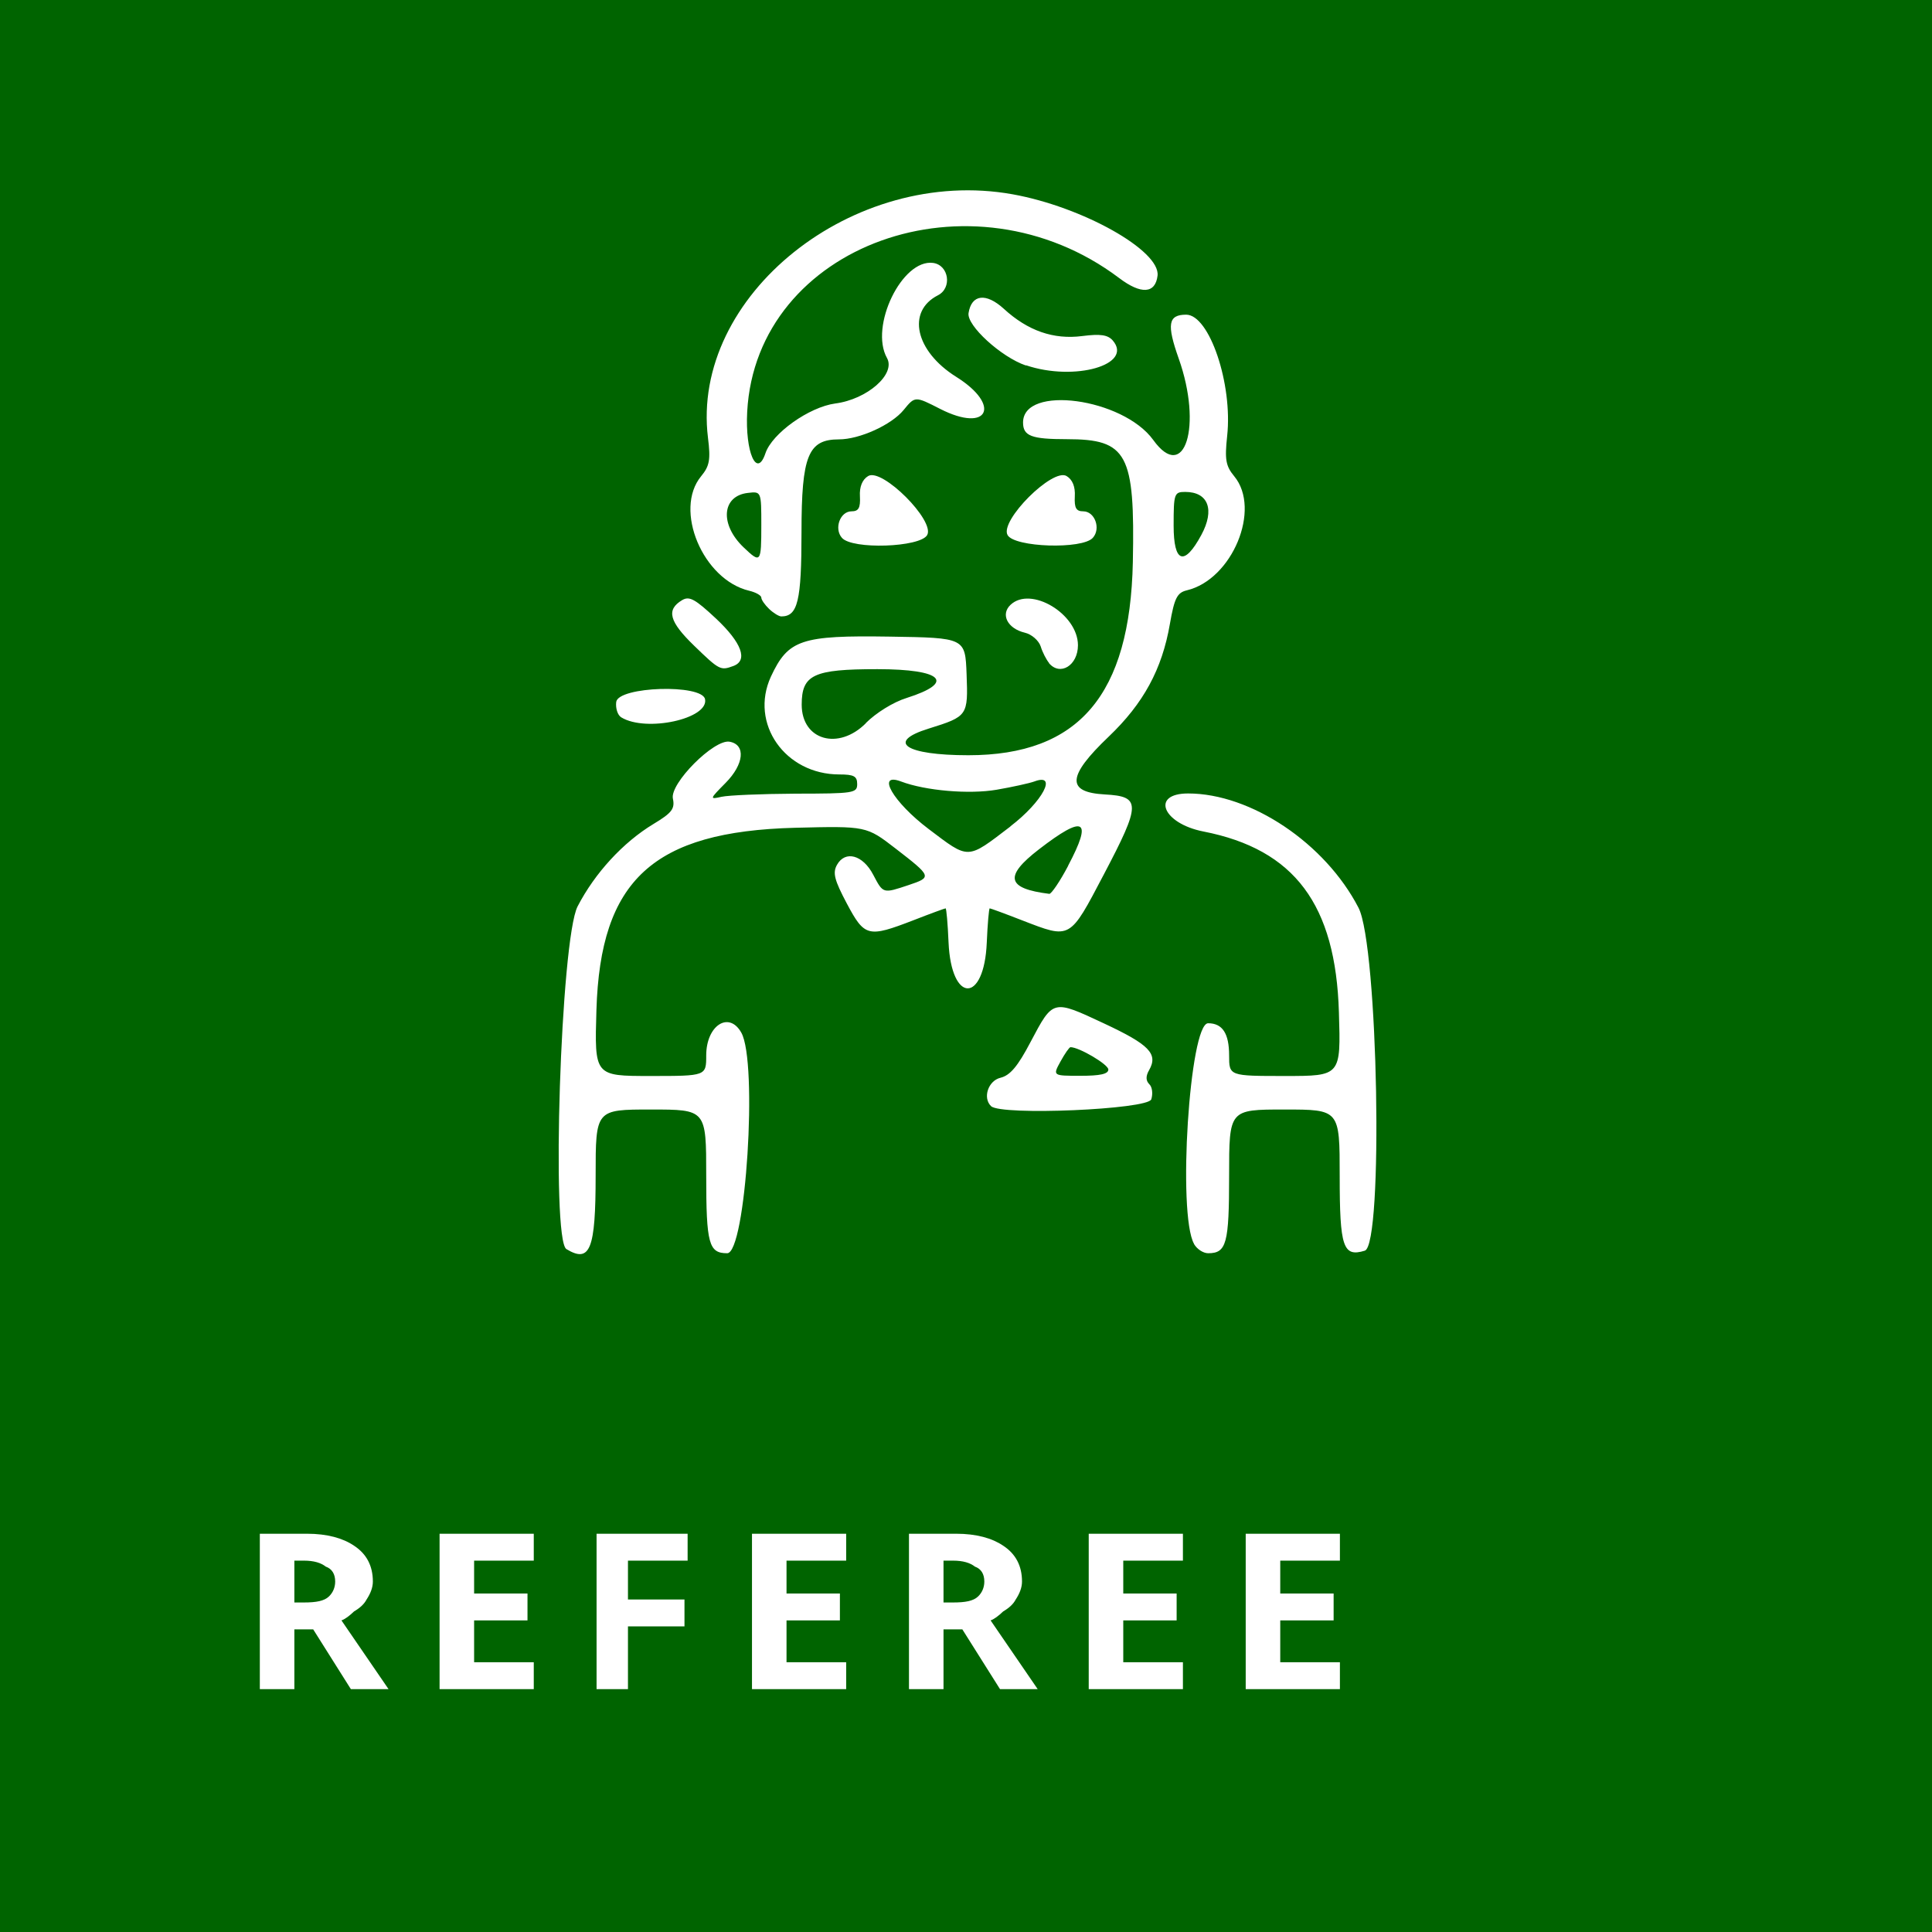
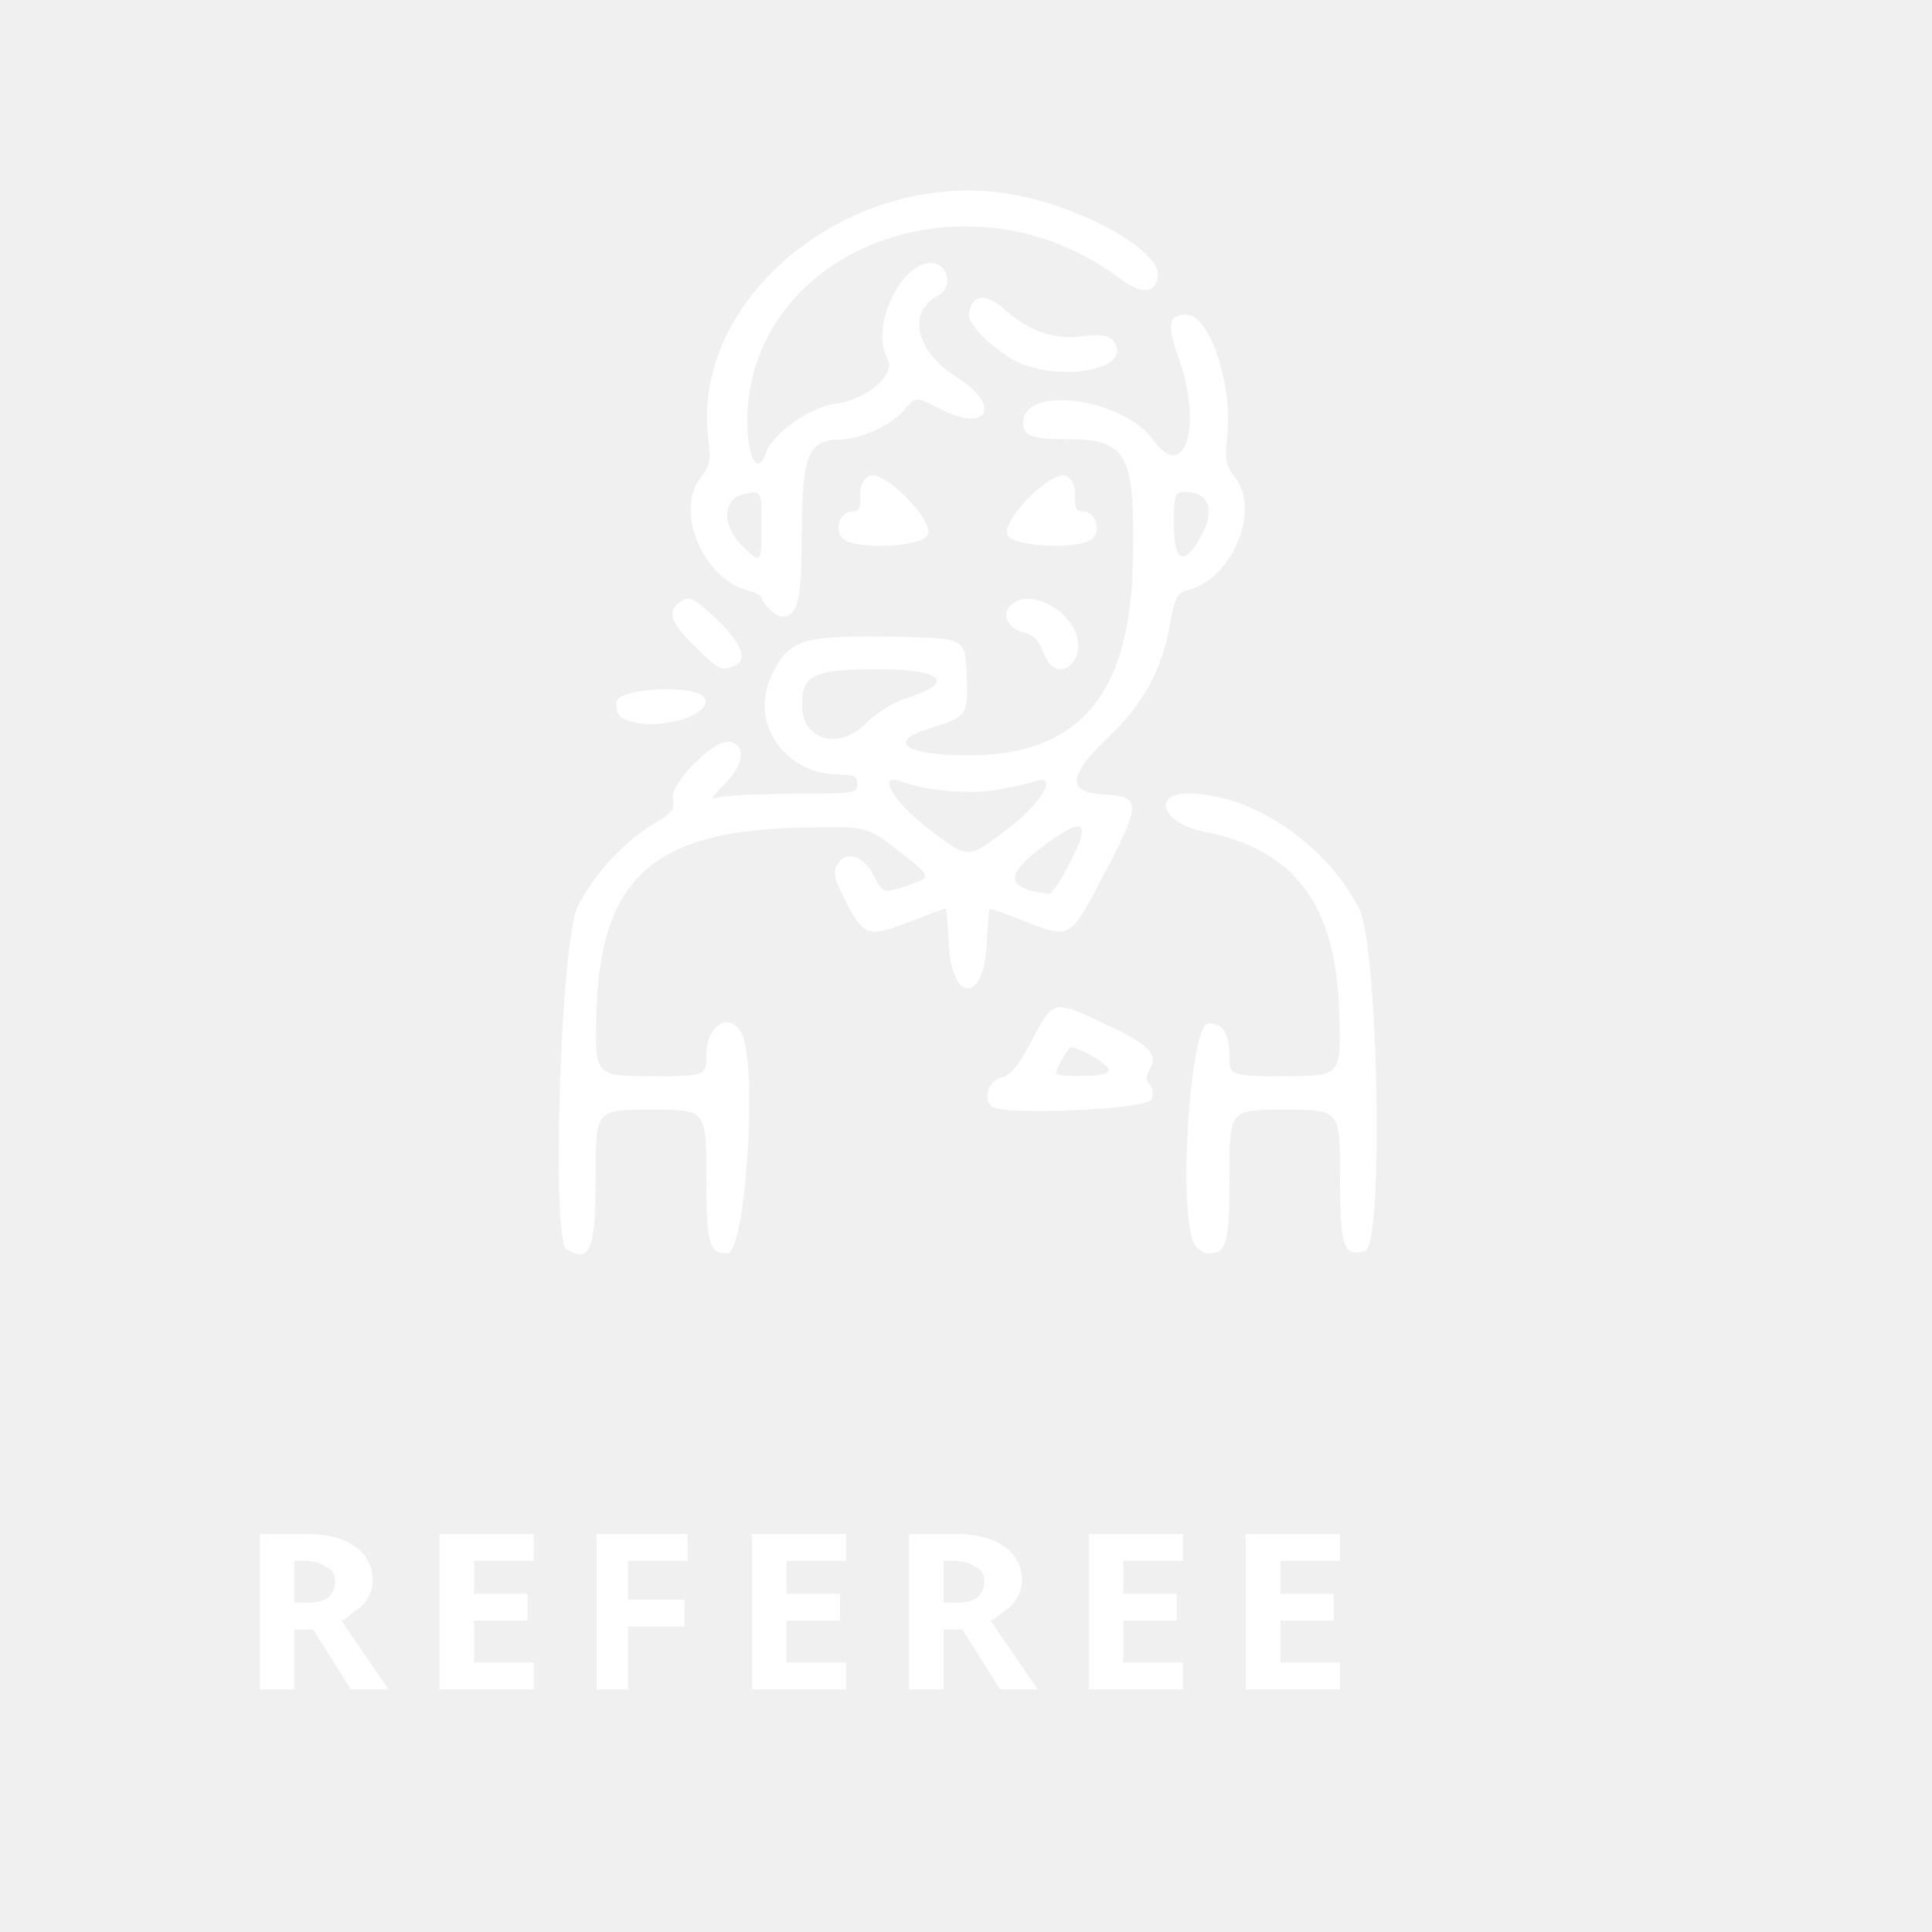
- <svg xmlns="http://www.w3.org/2000/svg" version="1.1" viewBox="25.134 49.264 9.854 9.853">
-   <rect id="icon-referee-clickable" x="24.149" y="48.279" width="11.824" height="11.824" fill="darkgreen" fill-opacity="1" stroke-dasharray="0.045, 0.181" stroke-miterlimit="4.1" stroke-width=".028" style="mix-blend-mode:normal" class="bg-item bg" />
-   <text transform="scale(1.0249 .97571)" x="29.511" y="59.319" fill="white" font-family="'Devanagari Sangam MN'" font-size="1.133px" font-weight="bold" letter-spacing=".147px" stroke-linecap="round" stroke-miterlimit="4.1" stroke-width=".306" text-align="center" text-anchor="middle" word-spacing=".008px" style="line-height:1.2;mix-blend-mode:normal" xml:space="preserve" fill-opacity="1" class="fg">
-     <tspan x="29.511" y="59.319" fill="white" fill-opacity="1" class="fg">REFEREE</tspan>
-     <tspan x="29.511" y="60.679" fill="white" fill-opacity="1" class="fg" />
+ <svg xmlns="http://www.w3.org/2000/svg" version="1.1" viewBox="25.134 49.264 9.853 9.853">
+   <rect id="icon-referee-clickable" x="24.149" y="48.278" width="11.824" height="11.824" fill="transparent" fill-opacity="0" stroke-dasharray="0.045, 0.181" stroke-width="0.028" style="mix-blend-mode:normal;stroke-miterlimit:4.1" class="bg-item bg" />
+   <text x="29.511" y="59.319" fill="white" font-family="'Devanagari Sangam MN'" font-size="1.133px" font-weight="bold" letter-spacing="0.147px" stroke-linecap="round" stroke-miterlimit="4.1" stroke-width="0.306" text-align="center" text-anchor="middle" word-spacing="0.008px" style="line-height:1.2;display:inline;mix-blend-mode:normal;fill:#ffffff;fill-opacity:1" xml:space="preserve" id="text73" transform="scale(1.02489,0.9757143)" fill-opacity="1" class="fg">
+     <tspan id="tspan73" x="29.511" y="59.319" style="stroke-width:0.306" fill="white" fill-opacity="1" class="fg">REFEREE</tspan>
+     <tspan id="tspan74" x="29.511" y="60.679" style="stroke-width:0.306" fill="white" fill-opacity="1" class="fg" />
  </text>
-   <path d="m28.023 55.635c-0.079-0.048-0.029-1.581 0.057-1.748 0.088-0.17 0.232-0.327 0.388-0.421 0.093-0.056 0.109-0.077 0.098-0.129-0.016-0.077 0.21-0.304 0.289-0.29 0.084 0.015 0.074 0.115-0.02 0.21-0.082 0.083-0.083 0.085-0.021 0.071 0.035-0.008 0.205-0.015 0.378-0.016 0.297-2.65e-4 0.314-0.003 0.314-0.049 0-0.04-0.017-0.049-0.091-0.049-0.277 0-0.459-0.26-0.349-0.499 0.088-0.189 0.154-0.211 0.606-0.204 0.385 0.006 0.385 0.006 0.392 0.192 0.008 0.211 0.006 0.215-0.193 0.277-0.22 0.068-0.12 0.136 0.202 0.136 0.564 0 0.825-0.308 0.839-0.986 0.011-0.553-0.028-0.626-0.337-0.626-0.18 0-0.223-0.016-0.223-0.085 0-0.194 0.509-0.125 0.664 0.089 0.16 0.222 0.252-0.071 0.13-0.415-0.062-0.175-0.054-0.224 0.038-0.224 0.118 0 0.238 0.353 0.209 0.619-0.013 0.12-0.007 0.153 0.036 0.205 0.139 0.168-0.01 0.527-0.242 0.582-0.049 0.012-0.063 0.039-0.086 0.171-0.04 0.232-0.135 0.406-0.312 0.575-0.212 0.202-0.218 0.284-0.02 0.295 0.185 0.01 0.185 0.047-0.005 0.408-0.176 0.335-0.168 0.33-0.417 0.234-0.087-0.034-0.161-0.061-0.165-0.061-4e-3 0-0.011 0.079-0.015 0.174-0.013 0.312-0.181 0.312-0.195 0-0.004-0.096-0.011-0.174-0.015-0.174s-0.078 0.027-0.165 0.061c-0.231 0.089-0.248 0.085-0.339-0.086-0.063-0.119-0.073-0.156-0.05-0.197 0.042-0.075 0.132-0.051 0.185 0.051 0.051 0.097 0.049 0.096 0.181 0.052 0.119-0.04 0.118-0.043-0.067-0.186-0.149-0.115-0.149-0.115-0.513-0.106-0.724 0.019-0.993 0.266-1.013 0.93-0.01 0.336-0.01 0.336 0.275 0.336 0.285 0 0.285 0 0.285-0.105 0-0.153 0.116-0.228 0.179-0.116 0.085 0.151 0.023 1.125-0.072 1.125-0.094 0-0.107-0.048-0.107-0.396 0-0.337 0-0.337-0.282-0.337s-0.282 0-0.282 0.337c0 0.377-0.028 0.448-0.149 0.375zm2.559-1.956c0.126-0.238 0.083-0.262-0.149-0.083-0.179 0.138-0.165 0.2 0.053 0.227 0.01 0.001 0.054-0.063 0.096-0.143zm-0.295-0.2c0.165-0.126 0.244-0.275 0.122-0.229-0.025 0.009-0.111 0.028-0.192 0.042-0.14 0.024-0.363 0.005-0.487-0.042-0.13-0.049-0.041 0.105 0.14 0.242 0.209 0.158 0.194 0.158 0.418-0.013zm-0.737-0.527c0.052-0.052 0.14-0.107 0.208-0.128 0.252-0.08 0.183-0.147-0.149-0.147-0.326 0-0.386 0.028-0.386 0.181 0 0.182 0.188 0.235 0.328 0.094zm1.711-0.959c0.07-0.129 0.036-0.22-0.082-0.22-0.056 0-0.059 0.009-0.059 0.172 0 0.19 0.054 0.209 0.141 0.048zm-0.037 3.615c-0.085-0.151-0.023-1.125 0.072-1.125 0.073 0 0.107 0.052 0.107 0.164 0 0.105 0 0.105 0.285 0.105s0.285 0 0.275-0.324c-0.016-0.55-0.226-0.832-0.691-0.923-0.209-0.041-0.27-0.194-0.078-0.194 0.32 0 0.699 0.254 0.869 0.583 0.1 0.193 0.128 1.72 0.032 1.749-0.111 0.034-0.128-0.018-0.128-0.381 0-0.339 0-0.339-0.282-0.339s-0.282 0-0.282 0.337c0 0.347-0.013 0.396-0.107 0.396-0.025 0-0.057-0.021-0.072-0.047zm-1.035-0.702c-0.044-0.042-0.015-0.13 0.048-0.145 0.049-0.012 0.088-0.058 0.153-0.182 0.116-0.219 0.112-0.218 0.375-0.095 0.231 0.108 0.277 0.155 0.23 0.238-0.018 0.031-0.017 0.054 0.001 0.072 0.015 0.014 0.019 0.049 0.01 0.077-0.017 0.052-0.766 0.084-0.817 0.035zm0.598-0.187c0-0.026-0.149-0.114-0.193-0.114-0.006 0-0.029 0.033-0.051 0.073-0.04 0.073-0.04 0.073 0.102 0.073 0.1 0 0.142-0.009 0.142-0.032zm-2.484-1.796c-0.019-0.011-0.03-0.047-0.026-0.079 0.012-0.079 0.437-0.092 0.453-0.014 0.02 0.1-0.3 0.17-0.427 0.093zm0.371-0.366c-0.127-0.123-0.143-0.183-0.061-0.232 0.037-0.022 0.066-6e-3 0.173 0.094 0.131 0.123 0.165 0.214 0.088 0.242-0.065 0.024-0.071 0.021-0.2-0.104zm1.811 0.089c-0.014-0.017-0.034-0.055-0.043-0.085-0.01-0.03-0.046-0.062-0.081-0.07-0.088-0.021-0.125-0.093-0.073-0.142 0.103-0.098 0.344 0.046 0.344 0.206 0 0.103-0.091 0.159-0.148 0.091zm-1.428-0.276c-0.022-0.021-0.04-0.047-0.04-0.058 0-0.011-0.028-0.027-0.062-0.035-0.236-0.056-0.386-0.413-0.245-0.584 0.043-0.052 0.049-0.084 0.035-0.196-0.089-0.724 0.741-1.388 1.554-1.242 0.356 0.064 0.754 0.287 0.739 0.415-0.011 0.092-0.084 0.097-0.196 0.012-0.751-0.566-1.851-0.17-1.897 0.682-0.011 0.206 0.049 0.343 0.093 0.212 0.034-0.102 0.223-0.236 0.356-0.254 0.163-0.021 0.31-0.15 0.264-0.232-0.09-0.161 0.077-0.506 0.235-0.485 0.081 0.011 0.098 0.128 0.025 0.165-0.161 0.082-0.116 0.285 0.093 0.416 0.233 0.146 0.163 0.288-0.081 0.164-0.129-0.066-0.129-0.066-0.187 0.005-0.062 0.076-0.225 0.15-0.33 0.15-0.157 0-0.191 0.083-0.191 0.473 0 0.352-0.019 0.43-0.103 0.43-0.012 0-0.04-0.017-0.062-0.038zm-0.04-0.427c0-0.172-9.5e-5 -0.173-0.068-0.165-0.134 0.015-0.145 0.161-0.022 0.278 0.087 0.083 0.09 0.079 0.09-0.114zm0.411 0.064c-0.041-0.047-0.009-0.135 0.049-0.135 0.036 0 0.046-0.017 0.043-0.076-0.003-0.049 0.012-0.086 0.042-0.104 0.071-0.043 0.342 0.228 0.301 0.301-0.036 0.063-0.383 0.075-0.435 0.014zm0.845-0.014c-0.041-0.073 0.23-0.344 0.301-0.301 0.03 0.018 0.045 0.054 0.042 0.104-0.003 0.059 0.007 0.076 0.043 0.076 0.059 0 0.091 0.088 0.049 0.135-0.053 0.06-0.4 0.049-0.435-0.014zm0.093-0.865c-0.126-0.043-0.302-0.204-0.292-0.267 0.015-0.096 0.089-0.105 0.18-0.022 0.122 0.112 0.253 0.158 0.4 0.139 0.093-0.012 0.13-0.006 0.155 0.022 0.108 0.124-0.194 0.211-0.442 0.127z" fill="white" stroke-width=".774" fill-opacity="1" class="fg" />
+   <path d="m 28.023,55.635 c -0.079,-0.048 -0.029,-1.581 0.057,-1.748 0.088,-0.17 0.232,-0.327 0.388,-0.421 0.093,-0.056 0.109,-0.077 0.098,-0.129 -0.016,-0.077 0.21,-0.304 0.289,-0.29 0.084,0.015 0.074,0.115 -0.02,0.21 -0.082,0.083 -0.083,0.085 -0.021,0.071 0.035,-0.008 0.205,-0.015 0.378,-0.016 0.297,-2.65e-4 0.314,-0.003 0.314,-0.049 0,-0.04 -0.017,-0.049 -0.091,-0.049 -0.277,0 -0.459,-0.26 -0.349,-0.499 0.088,-0.189 0.154,-0.211 0.606,-0.204 0.385,0.006 0.385,0.006 0.392,0.192 0.008,0.211 0.006,0.215 -0.193,0.277 -0.22,0.068 -0.12,0.136 0.202,0.136 0.564,0 0.825,-0.308 0.839,-0.986 0.011,-0.553 -0.028,-0.626 -0.337,-0.626 -0.18,0 -0.223,-0.016 -0.223,-0.085 0,-0.194 0.509,-0.125 0.664,0.089 0.16,0.222 0.252,-0.071 0.13,-0.415 -0.062,-0.175 -0.054,-0.224 0.038,-0.224 0.118,0 0.238,0.353 0.209,0.619 -0.013,0.12 -0.007,0.153 0.036,0.205 0.139,0.168 -0.01,0.527 -0.242,0.582 -0.049,0.012 -0.063,0.039 -0.086,0.171 -0.04,0.232 -0.135,0.406 -0.312,0.575 -0.212,0.202 -0.218,0.284 -0.02,0.295 0.185,0.01 0.185,0.047 -0.005,0.408 -0.176,0.335 -0.168,0.33 -0.417,0.234 -0.087,-0.034 -0.161,-0.061 -0.165,-0.061 -0.004,0 -0.011,0.079 -0.015,0.174 -0.013,0.312 -0.181,0.312 -0.195,0 -0.004,-0.096 -0.011,-0.174 -0.015,-0.174 -0.004,0 -0.078,0.027 -0.165,0.061 -0.231,0.089 -0.248,0.085 -0.339,-0.086 -0.063,-0.119 -0.073,-0.156 -0.05,-0.197 0.042,-0.075 0.132,-0.051 0.185,0.051 0.051,0.097 0.049,0.096 0.181,0.052 0.119,-0.04 0.118,-0.043 -0.067,-0.186 -0.149,-0.115 -0.149,-0.115 -0.513,-0.106 -0.724,0.019 -0.993,0.266 -1.013,0.93 -0.01,0.336 -0.01,0.336 0.275,0.336 0.285,0 0.285,0 0.285,-0.105 0,-0.153 0.116,-0.228 0.179,-0.116 0.085,0.151 0.023,1.125 -0.072,1.125 -0.094,0 -0.107,-0.048 -0.107,-0.396 0,-0.337 0,-0.337 -0.282,-0.337 -0.282,0 -0.282,0 -0.282,0.337 0,0.377 -0.028,0.448 -0.149,0.375 z m 2.559,-1.956 c 0.126,-0.238 0.083,-0.262 -0.149,-0.083 -0.179,0.138 -0.165,0.2 0.053,0.227 0.01,0.001 0.054,-0.063 0.096,-0.143 z M 30.288,53.479 c 0.165,-0.126 0.244,-0.275 0.122,-0.229 -0.025,0.009 -0.111,0.028 -0.192,0.042 -0.14,0.024 -0.363,0.005 -0.487,-0.042 -0.13,-0.049 -0.041,0.105 0.14,0.242 0.209,0.158 0.194,0.158 0.418,-0.013 z m -0.737,-0.527 c 0.052,-0.052 0.14,-0.107 0.208,-0.128 0.252,-0.08 0.183,-0.147 -0.149,-0.147 -0.326,0 -0.386,0.028 -0.386,0.181 0,0.182 0.188,0.235 0.328,0.094 z m 1.711,-0.959 c 0.07,-0.129 0.036,-0.22 -0.082,-0.22 -0.056,0 -0.059,0.009 -0.059,0.172 0,0.19 0.054,0.209 0.141,0.048 z m -0.037,3.615 c -0.085,-0.151 -0.023,-1.125 0.072,-1.125 0.073,0 0.107,0.052 0.107,0.164 0,0.105 0,0.105 0.285,0.105 0.285,0 0.285,0 0.275,-0.324 -0.016,-0.55 -0.226,-0.832 -0.691,-0.923 -0.209,-0.041 -0.27,-0.194 -0.078,-0.194 0.32,0 0.699,0.254 0.869,0.583 0.1,0.193 0.128,1.72 0.032,1.749 -0.111,0.034 -0.128,-0.018 -0.128,-0.381 0,-0.339 0,-0.339 -0.282,-0.339 -0.282,0 -0.282,0 -0.282,0.337 0,0.347 -0.013,0.396 -0.107,0.396 -0.025,0 -0.057,-0.021 -0.072,-0.047 z m -1.035,-0.702 c -0.044,-0.042 -0.015,-0.13 0.048,-0.145 0.049,-0.012 0.088,-0.058 0.153,-0.182 0.116,-0.219 0.112,-0.218 0.375,-0.095 0.231,0.108 0.277,0.155 0.23,0.238 -0.018,0.031 -0.017,0.054 0.001,0.072 0.015,0.014 0.019,0.049 0.01,0.077 -0.017,0.052 -0.766,0.084 -0.817,0.035 z m 0.598,-0.187 c 0,-0.026 -0.149,-0.114 -0.193,-0.114 -0.006,0 -0.029,0.033 -0.051,0.073 -0.04,0.073 -0.04,0.073 0.102,0.073 0.1,0 0.142,-0.009 0.142,-0.032 z M 28.304,52.924 c -0.019,-0.011 -0.03,-0.047 -0.026,-0.079 0.012,-0.079 0.437,-0.092 0.453,-0.014 0.02,0.1 -0.3,0.17 -0.427,0.093 z m 0.371,-0.366 c -0.127,-0.123 -0.143,-0.183 -0.061,-0.232 0.037,-0.022 0.066,-0.006 0.173,0.094 0.131,0.123 0.165,0.214 0.088,0.242 -0.065,0.024 -0.071,0.021 -0.2,-0.104 z m 1.811,0.089 c -0.014,-0.017 -0.034,-0.055 -0.043,-0.085 -0.01,-0.03 -0.046,-0.062 -0.081,-0.07 -0.088,-0.021 -0.125,-0.093 -0.073,-0.142 0.103,-0.098 0.344,0.046 0.344,0.206 0,0.103 -0.091,0.159 -0.148,0.091 z m -1.428,-0.276 c -0.022,-0.021 -0.04,-0.047 -0.04,-0.058 0,-0.011 -0.028,-0.027 -0.062,-0.035 -0.236,-0.056 -0.386,-0.413 -0.245,-0.584 0.043,-0.052 0.049,-0.084 0.035,-0.196 -0.089,-0.724 0.741,-1.388 1.554,-1.242 0.356,0.064 0.754,0.287 0.739,0.415 -0.011,0.092 -0.084,0.097 -0.196,0.012 -0.751,-0.566 -1.851,-0.17 -1.897,0.682 -0.011,0.206 0.049,0.343 0.093,0.212 0.034,-0.102 0.223,-0.236 0.356,-0.254 0.163,-0.021 0.31,-0.15 0.264,-0.232 -0.09,-0.161 0.077,-0.506 0.235,-0.485 0.081,0.011 0.098,0.128 0.025,0.165 -0.161,0.082 -0.116,0.285 0.093,0.416 0.233,0.146 0.163,0.288 -0.081,0.164 -0.129,-0.066 -0.129,-0.066 -0.187,0.005 -0.062,0.076 -0.225,0.15 -0.33,0.15 -0.157,0 -0.191,0.083 -0.191,0.473 0,0.352 -0.019,0.43 -0.103,0.43 -0.012,0 -0.04,-0.017 -0.062,-0.038 z m -0.04,-0.427 c 0,-0.172 -9.5e-5,-0.173 -0.068,-0.165 -0.134,0.015 -0.145,0.161 -0.022,0.278 0.087,0.083 0.09,0.079 0.09,-0.114 z m 0.411,0.064 c -0.041,-0.047 -0.009,-0.135 0.049,-0.135 0.036,0 0.046,-0.017 0.043,-0.076 -0.003,-0.049 0.012,-0.086 0.042,-0.104 0.071,-0.043 0.342,0.228 0.301,0.301 -0.036,0.063 -0.383,0.075 -0.435,0.014 z m 0.845,-0.014 c -0.041,-0.073 0.23,-0.344 0.301,-0.301 0.03,0.018 0.045,0.054 0.042,0.104 -0.003,0.059 0.007,0.076 0.043,0.076 0.059,0 0.091,0.088 0.049,0.135 -0.053,0.06 -0.4,0.049 -0.435,-0.014 z m 0.093,-0.865 c -0.126,-0.043 -0.302,-0.204 -0.292,-0.267 0.015,-0.096 0.089,-0.105 0.18,-0.022 0.122,0.112 0.253,0.158 0.4,0.139 0.093,-0.012 0.13,-0.006 0.155,0.022 0.108,0.124 -0.194,0.211 -0.442,0.127 z" fill="white" stroke-width="0.774" id="path73" style="display:inline;fill:#ffffff" fill-opacity="1" class="fg" />
</svg>
